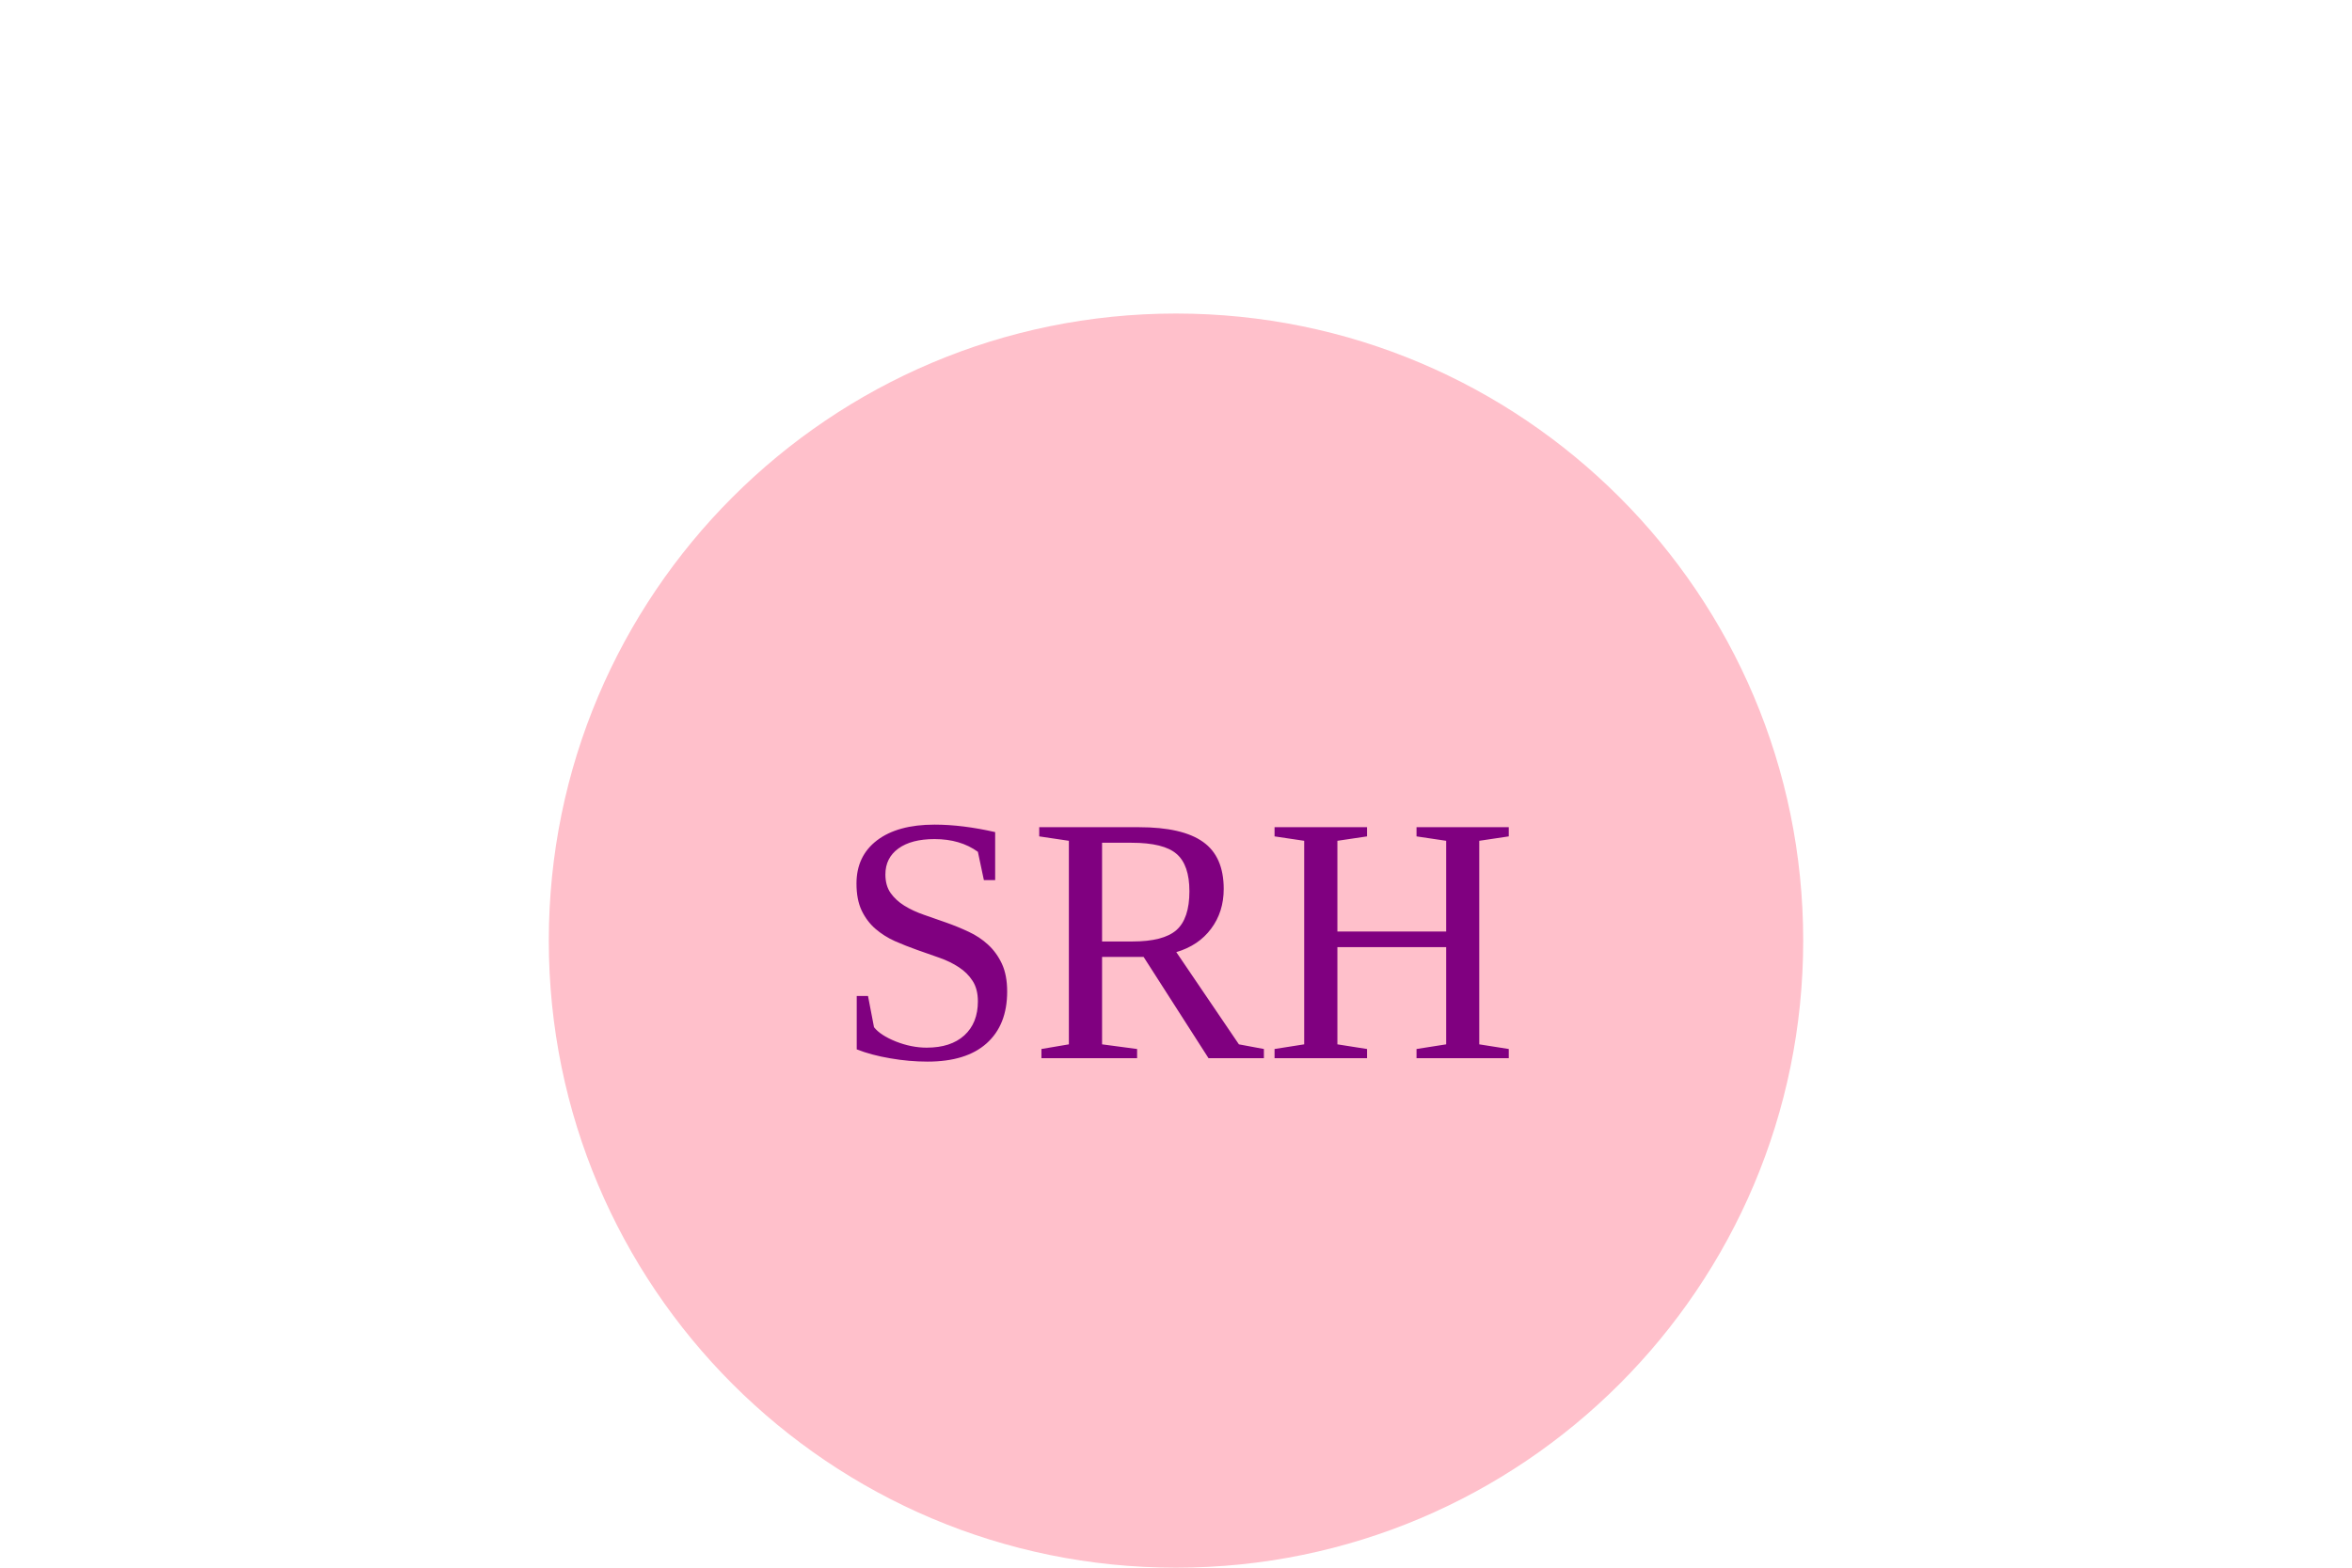
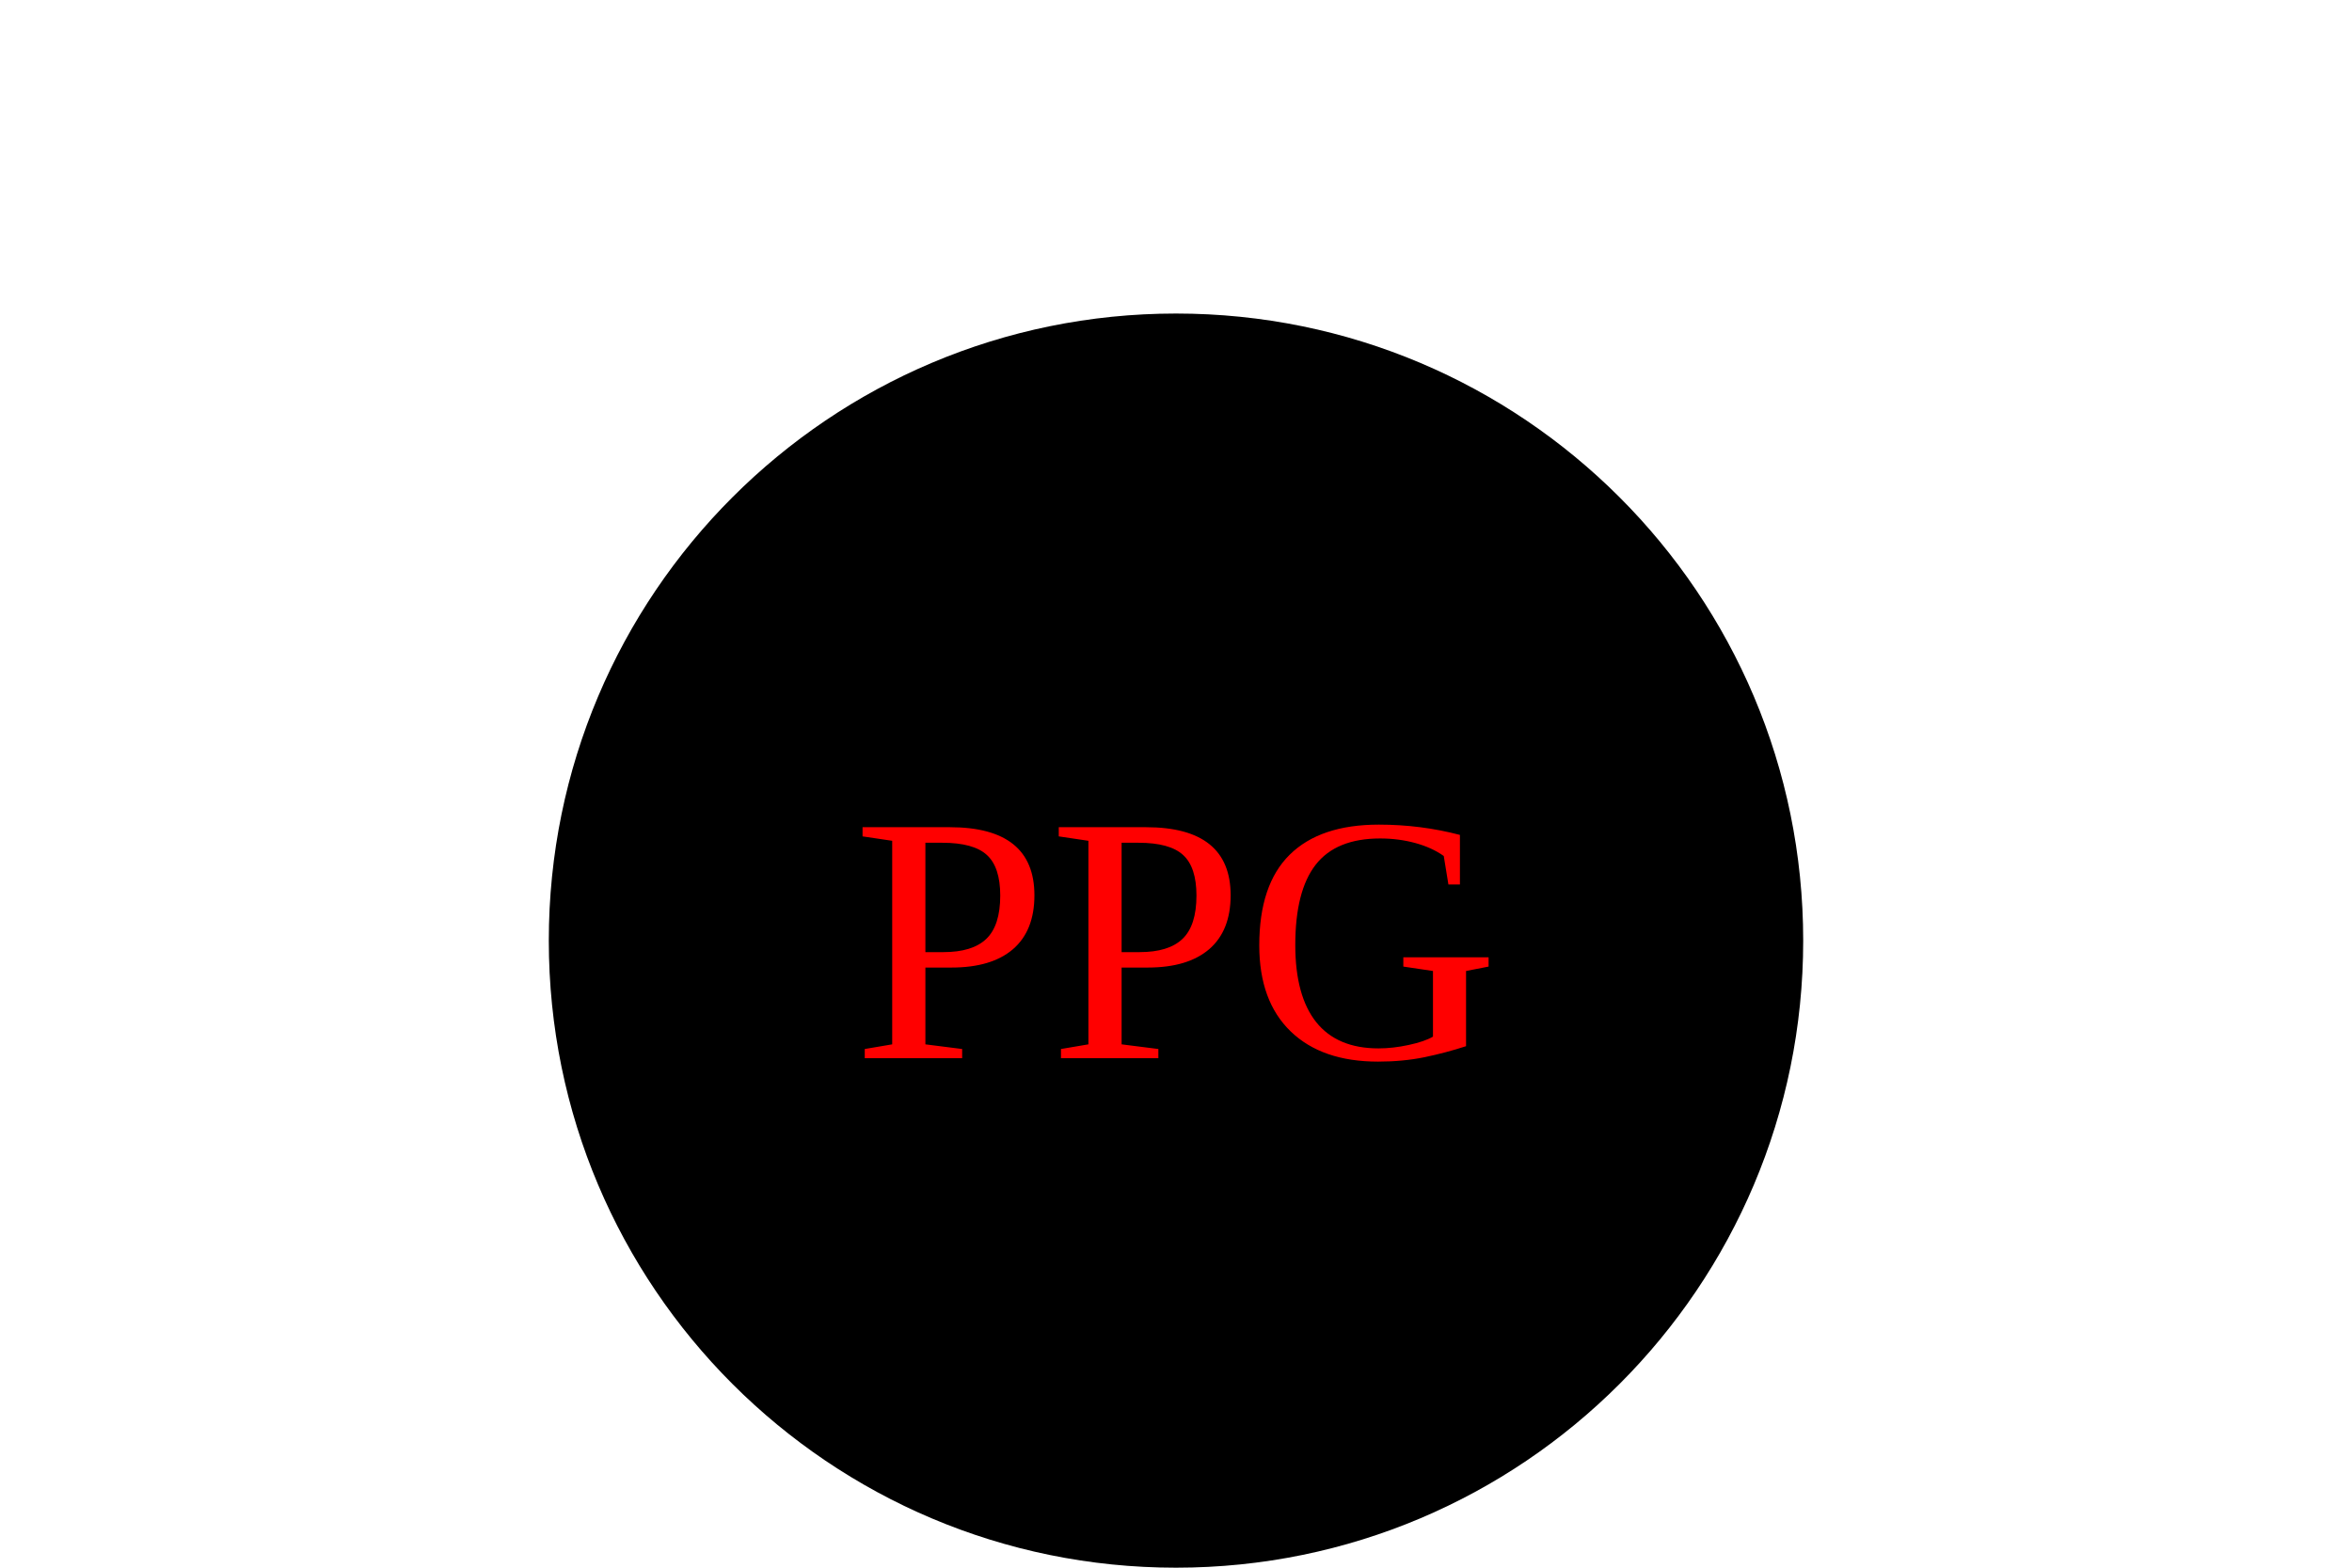
<svg xmlns="http://www.w3.org/2000/svg" version="1.1" width="300" height="200">
-   <circle cx="150" cy="120" r="80" fill="Pink" />
-   <text x="150" y="135" font-size="45" text-anchor="middle" fill="Purple">SRH</text>
+   <circle cx="150" cy="120" r="80" fill="black" />
+   <text x="150" y="135" font-size="45" text-anchor="middle" fill="red">PPG</text>
</svg>
